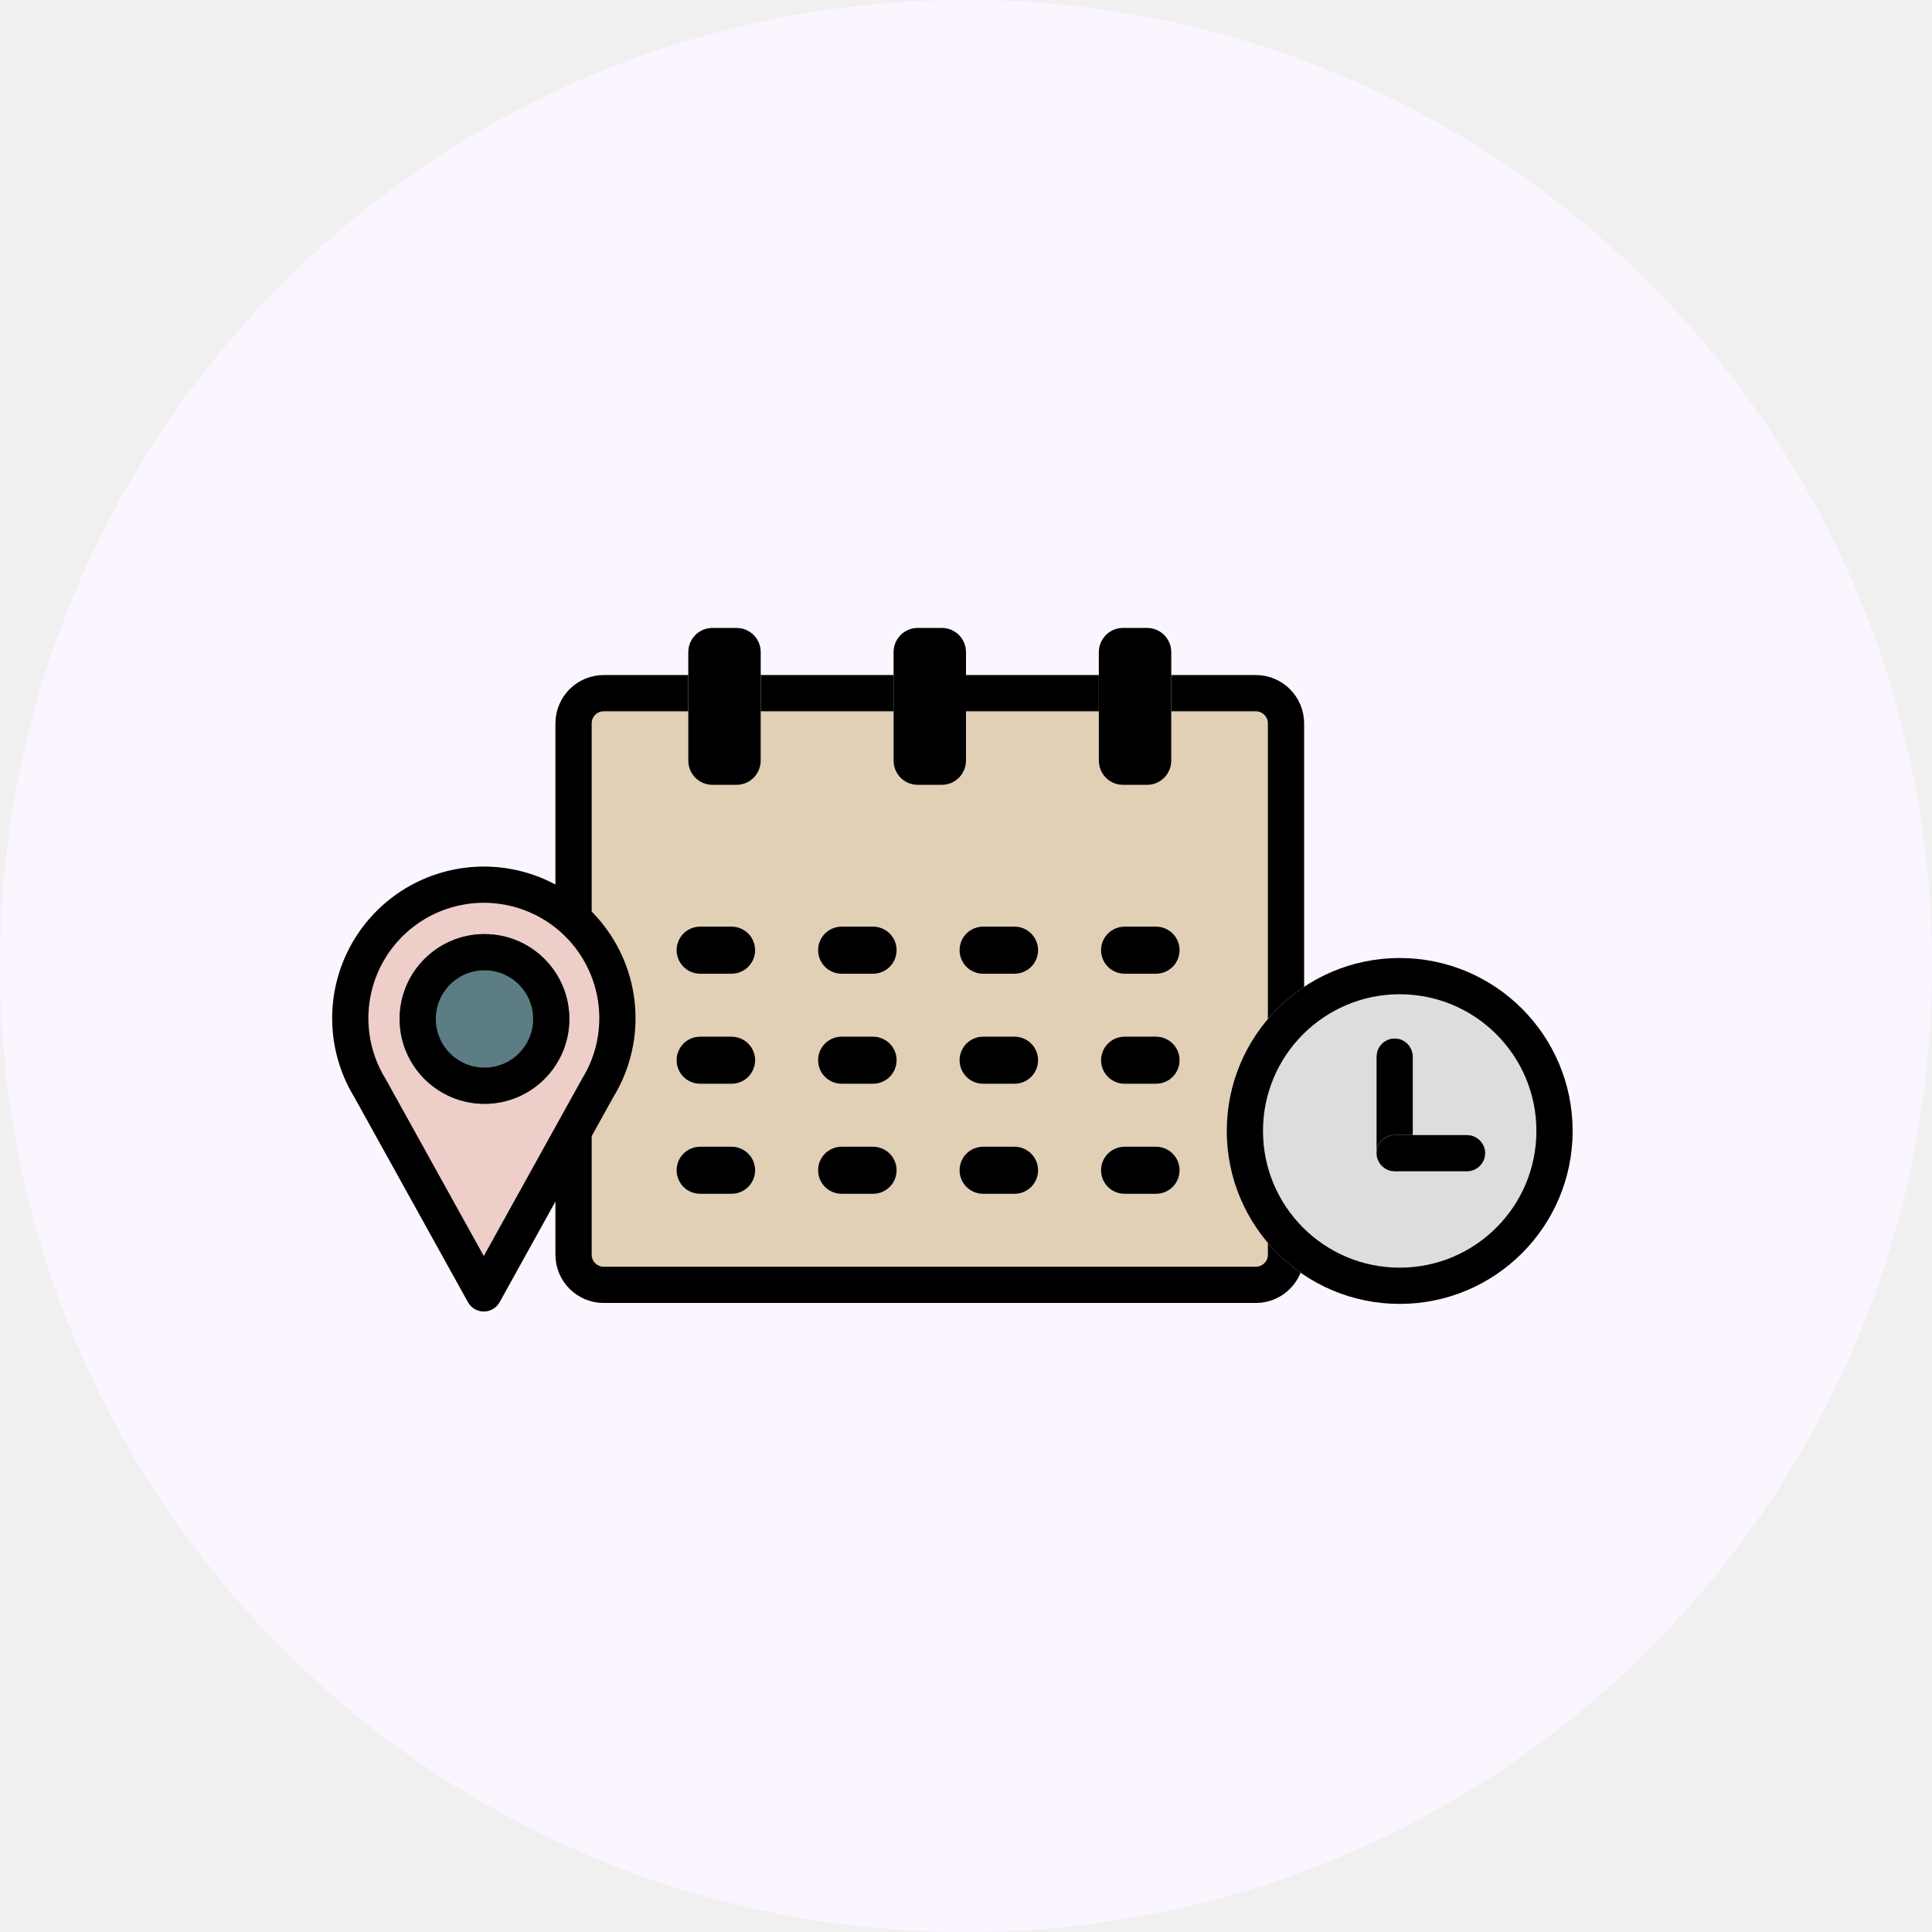
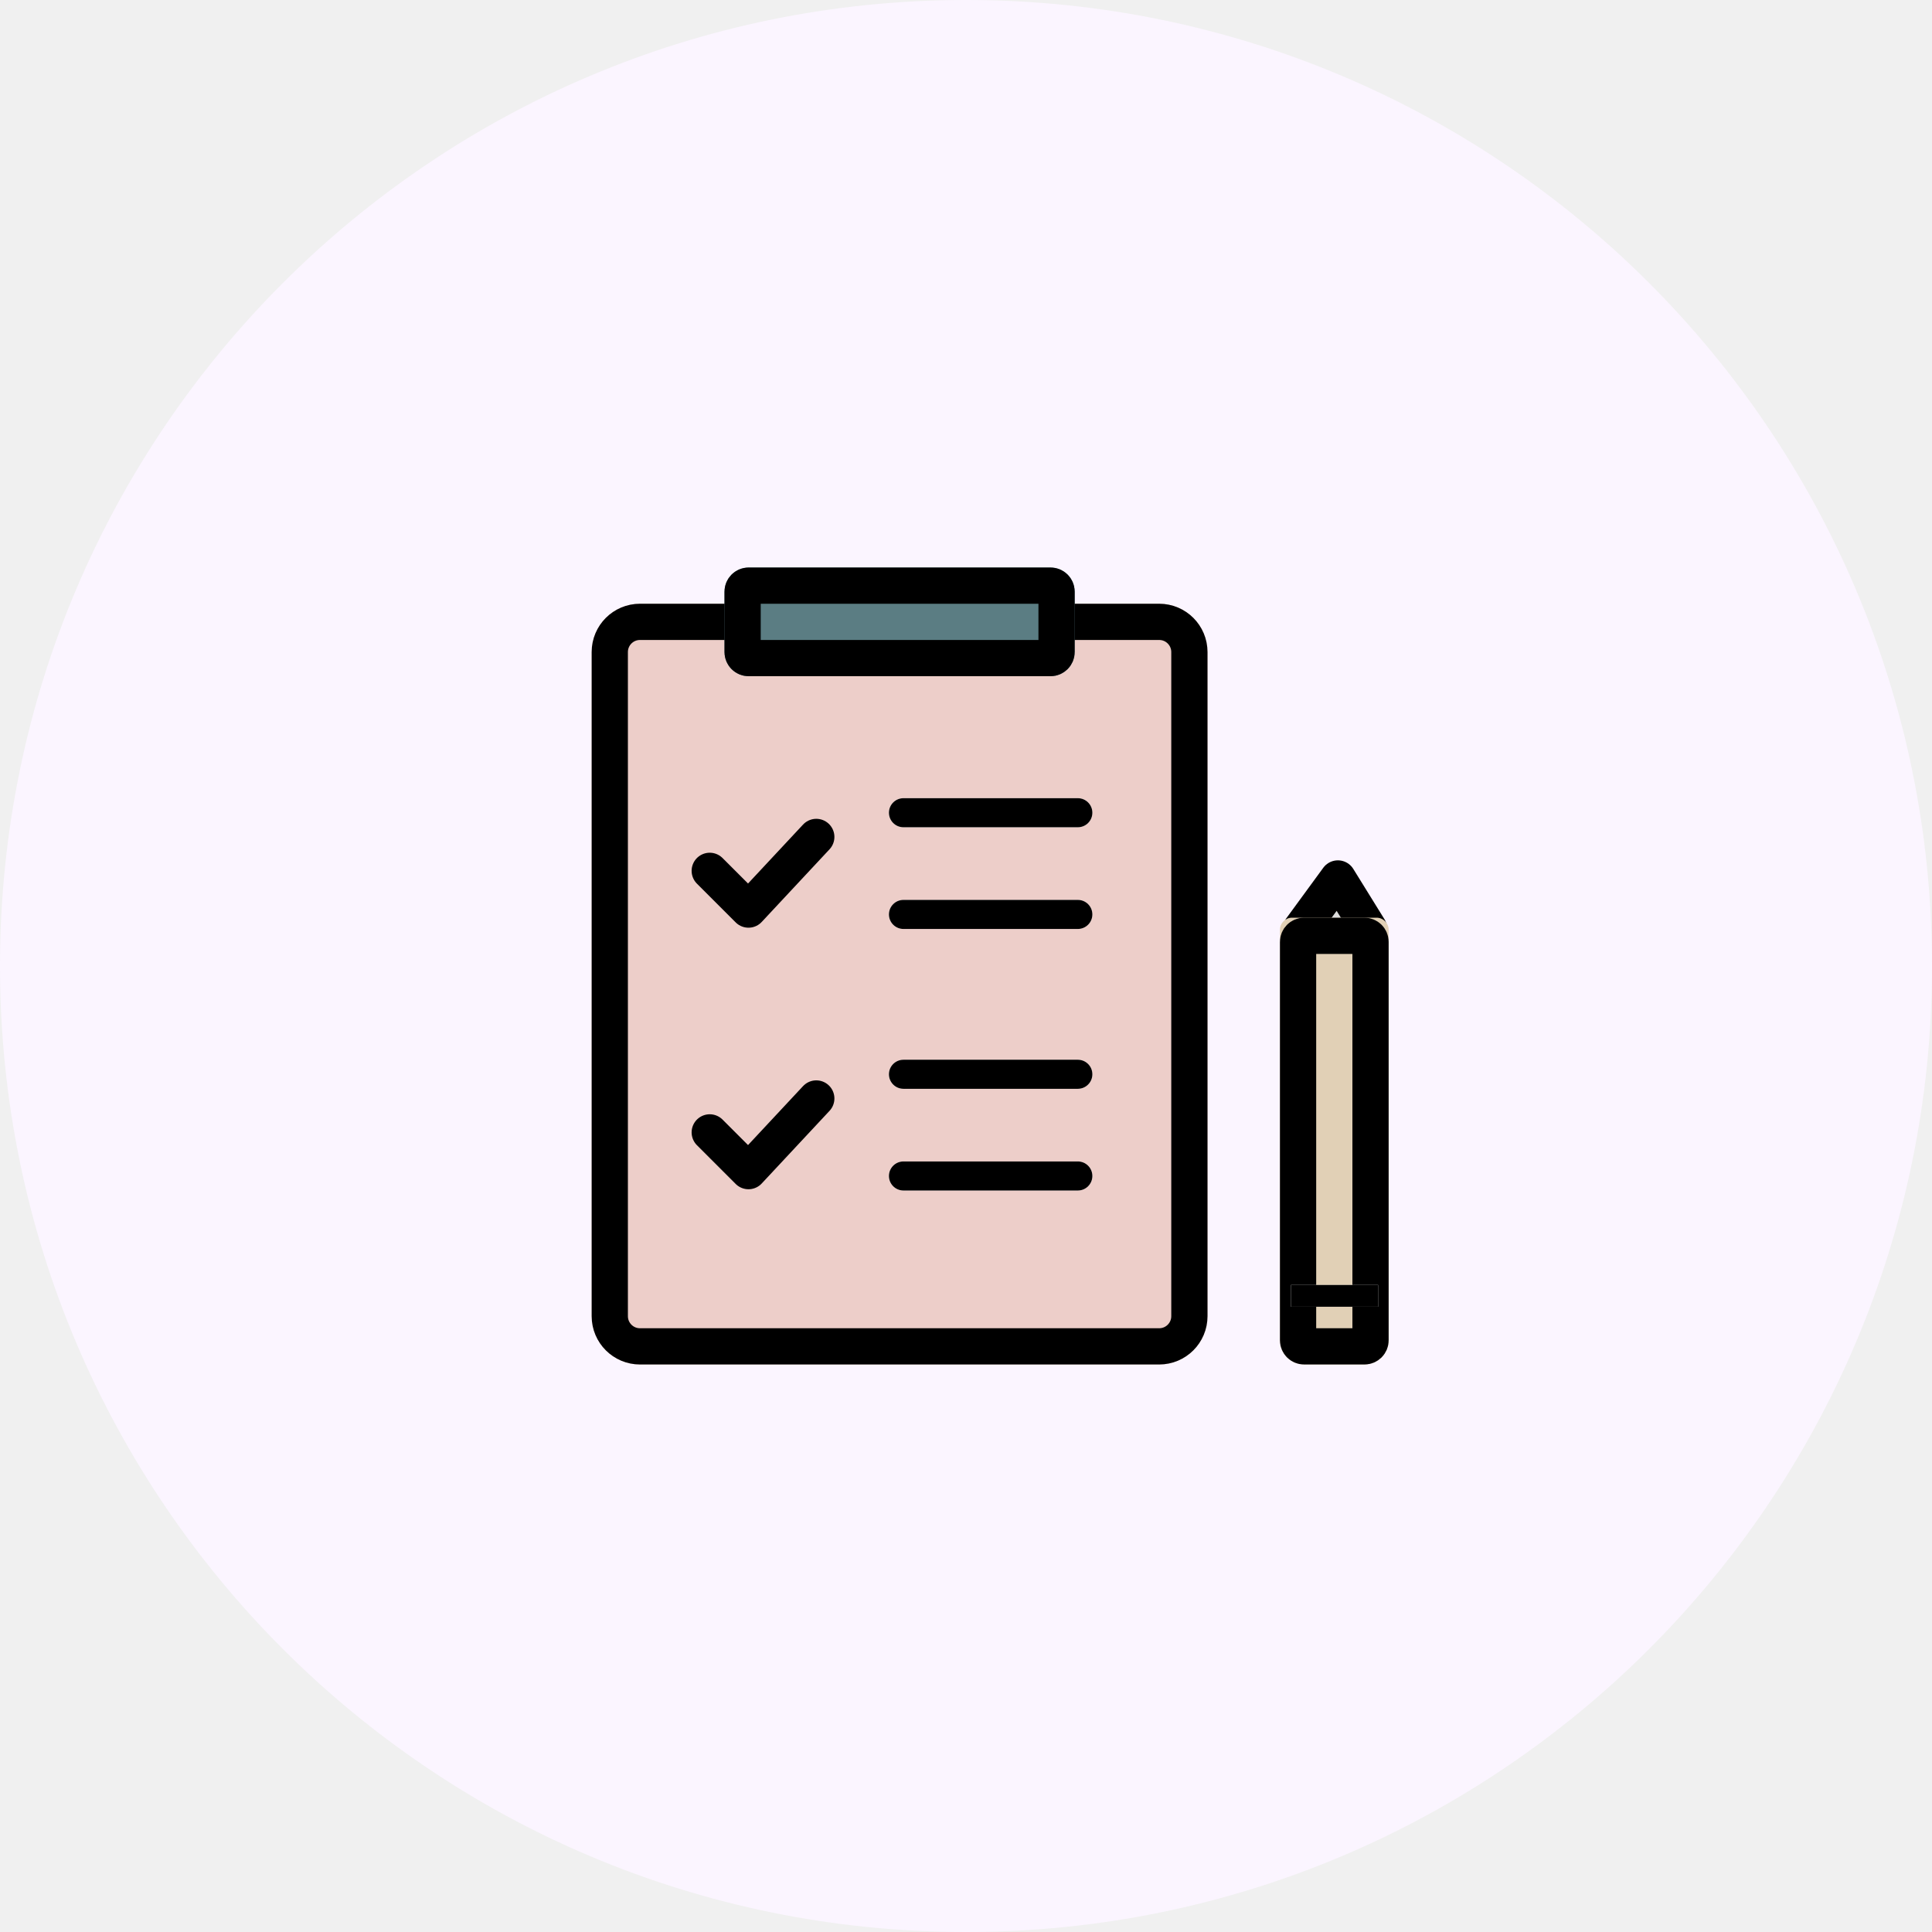
- <svg xmlns="http://www.w3.org/2000/svg" width="160" height="160" viewBox="0 0 160 160">
-   <g id="booking_img02" transform="translate(-387 -314)">
+ <svg xmlns="http://www.w3.org/2000/svg" xmlns:xlink="http://www.w3.org/1999/xlink" width="160" height="160" viewBox="0 0 160 160">
+   <defs>
+     <clipPath id="clip">
+       <use xlink:href="#fill" />
+     </clipPath>
+     <clipPath id="clip-2">
+       <use xlink:href="#fill-2" />
+     </clipPath>
+     <clipPath id="clip-3">
+       <use xlink:href="#fill-3" />
+     </clipPath>
+     <clipPath id="clip-4">
+       <use xlink:href="#fill-4" />
+     </clipPath>
+     <clipPath id="clip-5">
+       <use xlink:href="#fill-5" />
+     </clipPath>
+   </defs>
+   <g id="booking_img04" transform="translate(-387 -314)">
    <circle id="타원_37" data-name="타원 37" cx="80" cy="80" r="80" transform="translate(387 314)" fill="#fbf5ff" />
-     <g id="그룹_383" data-name="그룹 383" transform="translate(416 366)">
-       <g id="그룹_380" data-name="그룹 380" transform="translate(16.615)">
-         <g id="사각형_257" data-name="사각형 257" transform="translate(0.385 3.906)" fill="#e1d0b6" stroke="#000" stroke-width="3">
-           <rect width="62" height="52" rx="4" stroke="none" />
-           <rect x="1.5" y="1.5" width="59" height="49" rx="2.5" fill="none" />
+     <g id="그룹_387" data-name="그룹 387" transform="translate(436.143 360.857)">
+       <g id="그룹_386" data-name="그룹 386" transform="translate(-0.143 0.143)">
+         <g id="사각형_278" data-name="사각형 278" transform="translate(51 3) rotate(90)" fill="#edcec9" stroke="#000" stroke-width="3">
+           <rect width="63" height="51" rx="4" stroke="none" />
+           <rect x="1.5" y="1.5" width="60" height="48" rx="2.5" fill="none" />
        </g>
-         <g id="사각형_258" data-name="사각형 258" transform="translate(11.385)" fill="#fff" stroke="#000" stroke-width="3">
-           <rect width="6" height="13" rx="2" stroke="none" />
-           <rect x="1.5" y="1.5" width="3" height="10" rx="0.5" fill="none" />
+         <g id="그룹_388" data-name="그룹 388" transform="translate(9.777 19.103)">
+           <g id="사각형_279" data-name="사각형 279" transform="translate(14.841)" fill="#fff" stroke="#000" stroke-width="3">
+             <rect id="fill" width="16.847" height="2.407" rx="1.203" stroke="none" />
+             <path d="M0,0.907h16.847M15.347,0v2.407M16.847,1.5h-16.847M1.5,2.407v-2.407" fill="none" clip-path="url(#clip)" />
+           </g>
+           <g id="사각형_282" data-name="사각형 282" transform="translate(14.841 21.66)" fill="#fff" stroke="#000" stroke-width="3">
+             <rect id="fill-2" width="16.847" height="2.407" rx="1.203" stroke="none" />
+             <path d="M0,0.907h16.847M15.347,0v2.407M16.847,1.5h-16.847M1.5,2.407v-2.407" fill="none" clip-path="url(#clip-2)" />
+           </g>
+           <g id="사각형_280" data-name="사각형 280" transform="translate(14.841 8.423)" fill="#fff" stroke="#000" stroke-width="3">
+             <rect id="fill-3" width="16.847" height="2.407" rx="1.203" stroke="none" />
+             <path d="M0,0.907h16.847M15.347,0v2.407M16.847,1.5h-16.847M1.5,2.407v-2.407" fill="none" clip-path="url(#clip-3)" />
+           </g>
+           <g id="사각형_281" data-name="사각형 281" transform="translate(14.841 30.083)" fill="#fff" stroke="#000" stroke-width="3">
+             <rect id="fill-4" width="16.847" height="2.407" rx="1.203" stroke="none" />
+             <path d="M0,0.907h16.847M15.347,0v2.407M16.847,1.5h-16.847M1.5,2.407v-2.407" fill="none" clip-path="url(#clip-4)" />
+           </g>
+           <path id="패스_143" data-name="패스 143" d="M431.667,370.474l3.209,3.209,5.616-6.017" transform="translate(-431.667 -364.458)" fill="none" stroke="#000" stroke-linecap="round" stroke-linejoin="round" stroke-width="3" />
+           <path id="패스_144" data-name="패스 144" d="M431.667,370.474l3.209,3.209,5.616-6.017" transform="translate(-431.667 -342.798)" fill="none" stroke="#000" stroke-linecap="round" stroke-linejoin="round" stroke-width="3" />
        </g>
-         <g id="사각형_259" data-name="사각형 259" transform="translate(28.385)" fill="#fff" stroke="#000" stroke-width="3">
-           <rect width="6" height="13" rx="2" stroke="none" />
-           <rect x="1.5" y="1.5" width="3" height="10" rx="0.5" fill="none" />
-         </g>
-         <g id="사각형_277" data-name="사각형 277" transform="translate(45.385)" fill="#fff" stroke="#000" stroke-width="3">
-           <rect width="6" height="13" rx="2" stroke="none" />
-           <rect x="1.5" y="1.5" width="3" height="10" rx="0.5" fill="none" />
-         </g>
-         <g id="그룹_379" data-name="그룹 379" transform="translate(10.415 24.736)">
-           <g id="사각형_262" data-name="사각형 262" fill="#fff" stroke="#000" stroke-width="3">
-             <rect width="6.509" height="3.906" rx="1.953" stroke="none" />
-             <rect x="1.5" y="1.5" width="3.509" height="0.906" rx="0.453" fill="none" />
-           </g>
-           <g id="사각형_266" data-name="사각형 266" transform="translate(0 9.113)" fill="#fff" stroke="#000" stroke-width="3">
-             <rect width="6.509" height="3.906" rx="1.953" stroke="none" />
-             <rect x="1.5" y="1.5" width="3.509" height="0.906" rx="0.453" fill="none" />
-           </g>
-           <g id="사각형_269" data-name="사각형 269" transform="translate(0 18.227)" fill="#fff" stroke="#000" stroke-width="3">
-             <rect width="6.509" height="3.906" rx="1.953" stroke="none" />
-             <rect x="1.5" y="1.5" width="3.509" height="0.906" rx="0.453" fill="none" />
-           </g>
-           <g id="사각형_263" data-name="사각형 263" transform="translate(11.717)" fill="#fff" stroke="#000" stroke-width="3">
-             <rect width="6.509" height="3.906" rx="1.953" stroke="none" />
-             <rect x="1.5" y="1.5" width="3.509" height="0.906" rx="0.453" fill="none" />
-           </g>
-           <g id="사각형_267" data-name="사각형 267" transform="translate(11.717 9.113)" fill="#fff" stroke="#000" stroke-width="3">
-             <rect width="6.509" height="3.906" rx="1.953" stroke="none" />
-             <rect x="1.5" y="1.5" width="3.509" height="0.906" rx="0.453" fill="none" />
-           </g>
-           <g id="사각형_270" data-name="사각형 270" transform="translate(11.717 18.227)" fill="#fff" stroke="#000" stroke-width="3">
-             <rect width="6.509" height="3.906" rx="1.953" stroke="none" />
-             <rect x="1.5" y="1.5" width="3.509" height="0.906" rx="0.453" fill="none" />
-           </g>
-           <g id="사각형_264" data-name="사각형 264" transform="translate(23.434)" fill="#fff" stroke="#000" stroke-width="3">
-             <rect width="6.509" height="3.906" rx="1.953" stroke="none" />
-             <rect x="1.5" y="1.5" width="3.509" height="0.906" rx="0.453" fill="none" />
-           </g>
-           <g id="사각형_276" data-name="사각형 276" transform="translate(35.151)" fill="#fff" stroke="#000" stroke-width="3">
-             <rect width="6.509" height="3.906" rx="1.953" stroke="none" />
-             <rect x="1.5" y="1.5" width="3.509" height="0.906" rx="0.453" fill="none" />
-           </g>
-           <g id="사각형_268" data-name="사각형 268" transform="translate(23.434 9.113)" fill="#fff" stroke="#000" stroke-width="3">
-             <rect width="6.509" height="3.906" rx="1.953" stroke="none" />
-             <rect x="1.5" y="1.5" width="3.509" height="0.906" rx="0.453" fill="none" />
-           </g>
-           <g id="사각형_274" data-name="사각형 274" transform="translate(35.151 9.113)" fill="#fff" stroke="#000" stroke-width="3">
-             <rect width="6.509" height="3.906" rx="1.953" stroke="none" />
-             <rect x="1.5" y="1.5" width="3.509" height="0.906" rx="0.453" fill="none" />
-           </g>
-           <g id="사각형_271" data-name="사각형 271" transform="translate(23.434 18.227)" fill="#fff" stroke="#000" stroke-width="3">
-             <rect width="6.509" height="3.906" rx="1.953" stroke="none" />
-             <rect x="1.5" y="1.5" width="3.509" height="0.906" rx="0.453" fill="none" />
-           </g>
-           <g id="사각형_275" data-name="사각형 275" transform="translate(35.151 18.227)" fill="#fff" stroke="#000" stroke-width="3">
-             <rect width="6.509" height="3.906" rx="1.953" stroke="none" />
-             <rect x="1.5" y="1.5" width="3.509" height="0.906" rx="0.453" fill="none" />
-           </g>
-         </g>
-         <g id="사각형_261" data-name="사각형 261" transform="translate(0.385 15.623)" fill="none" stroke="#000" stroke-width="3">
-           <rect width="61.514" height="3" stroke="none" />
-           <rect x="1.5" y="1.5" width="58.514" fill="none" />
+         <g id="사각형_285" data-name="사각형 285" transform="translate(11)" fill="#5b7d83" stroke="#000" stroke-width="3">
+           <rect width="29" height="9" rx="2" stroke="none" />
+           <rect x="1.5" y="1.5" width="26" height="6" rx="0.5" fill="none" />
        </g>
      </g>
-       <g id="그룹_382" data-name="그룹 382" transform="translate(0 21.264)">
-         <path id="합치기_9" data-name="합치기 9" d="M1.639,16.845a11.062,11.062,0,1,1,20.493-5.792A11,11,0,0,1,20.5,16.83L11.066,33.849Z" transform="translate(0 0)" fill="#edcec9" stroke="#000" stroke-linecap="round" stroke-linejoin="round" stroke-width="3" />
-         <g id="타원_42" data-name="타원 42" transform="translate(4.092 4.092)" fill="#5b7d83" stroke="#000" stroke-width="3">
-           <circle cx="7.03" cy="7.03" r="7.03" stroke="none" />
-           <circle cx="7.03" cy="7.03" r="5.53" fill="none" />
+       <g id="그룹_385" data-name="그룹 385" transform="translate(66.191 66.477) rotate(180)">
+         <path id="패스_145" data-name="패스 145" d="M-.088-.75l2.58,4.167L5.541-.75" transform="translate(2.043 37.167)" fill="#ddd" stroke="#000" stroke-linecap="round" stroke-linejoin="round" stroke-width="3" />
+         <g id="사각형_283" data-name="사각형 283" transform="translate(0.333 0.334)" fill="#e1d0b6" stroke="#000" stroke-width="3">
+           <path d="M2,0H7A2,2,0,0,1,9,2V36a1,1,0,0,1-1,1H1a1,1,0,0,1-1-1V2A2,2,0,0,1,2,0Z" stroke="none" />
+           <rect x="1.5" y="1.5" width="6" height="34" rx="0.5" fill="none" />
        </g>
-       </g>
-       <g id="그룹_384" data-name="그룹 384" transform="translate(72.596 27.34)">
-         <g id="타원_43" data-name="타원 43" transform="translate(0 0)" fill="#ddd" stroke="#000" stroke-width="3">
-           <circle cx="14.321" cy="14.321" r="14.321" stroke="none" />
-           <circle cx="14.321" cy="14.321" r="12.821" fill="none" />
-         </g>
-         <g id="사각형_272" data-name="사각형 272" transform="translate(12.404 6.66)" fill="#fff" stroke="#000" stroke-width="2.5">
-           <rect width="3" height="11" rx="1.5" stroke="none" />
-           <rect x="1.25" y="1.25" width="0.5" height="8.5" rx="0.25" fill="none" />
-         </g>
-         <g id="사각형_273" data-name="사각형 273" transform="translate(21.404 14.661) rotate(90)" fill="#fff" stroke="#000" stroke-width="2.5">
-           <rect width="3" height="9" rx="1.5" stroke="none" />
-           <rect x="1.25" y="1.25" width="0.5" height="6.5" rx="0.25" fill="none" />
+         <g id="사각형_284" data-name="사각형 284" transform="translate(1.203 5.114)" fill="#fff" stroke="#000" stroke-width="3">
+           <rect id="fill-5" width="7.22" height="1.805" stroke="none" />
+           <path d="M0,0.305h7.22M5.72,0v1.805M7.22,1.5h-7.22M1.5,1.805v-1.805" fill="none" clip-path="url(#clip-5)" />
        </g>
      </g>
    </g>
  </g>
</svg>
